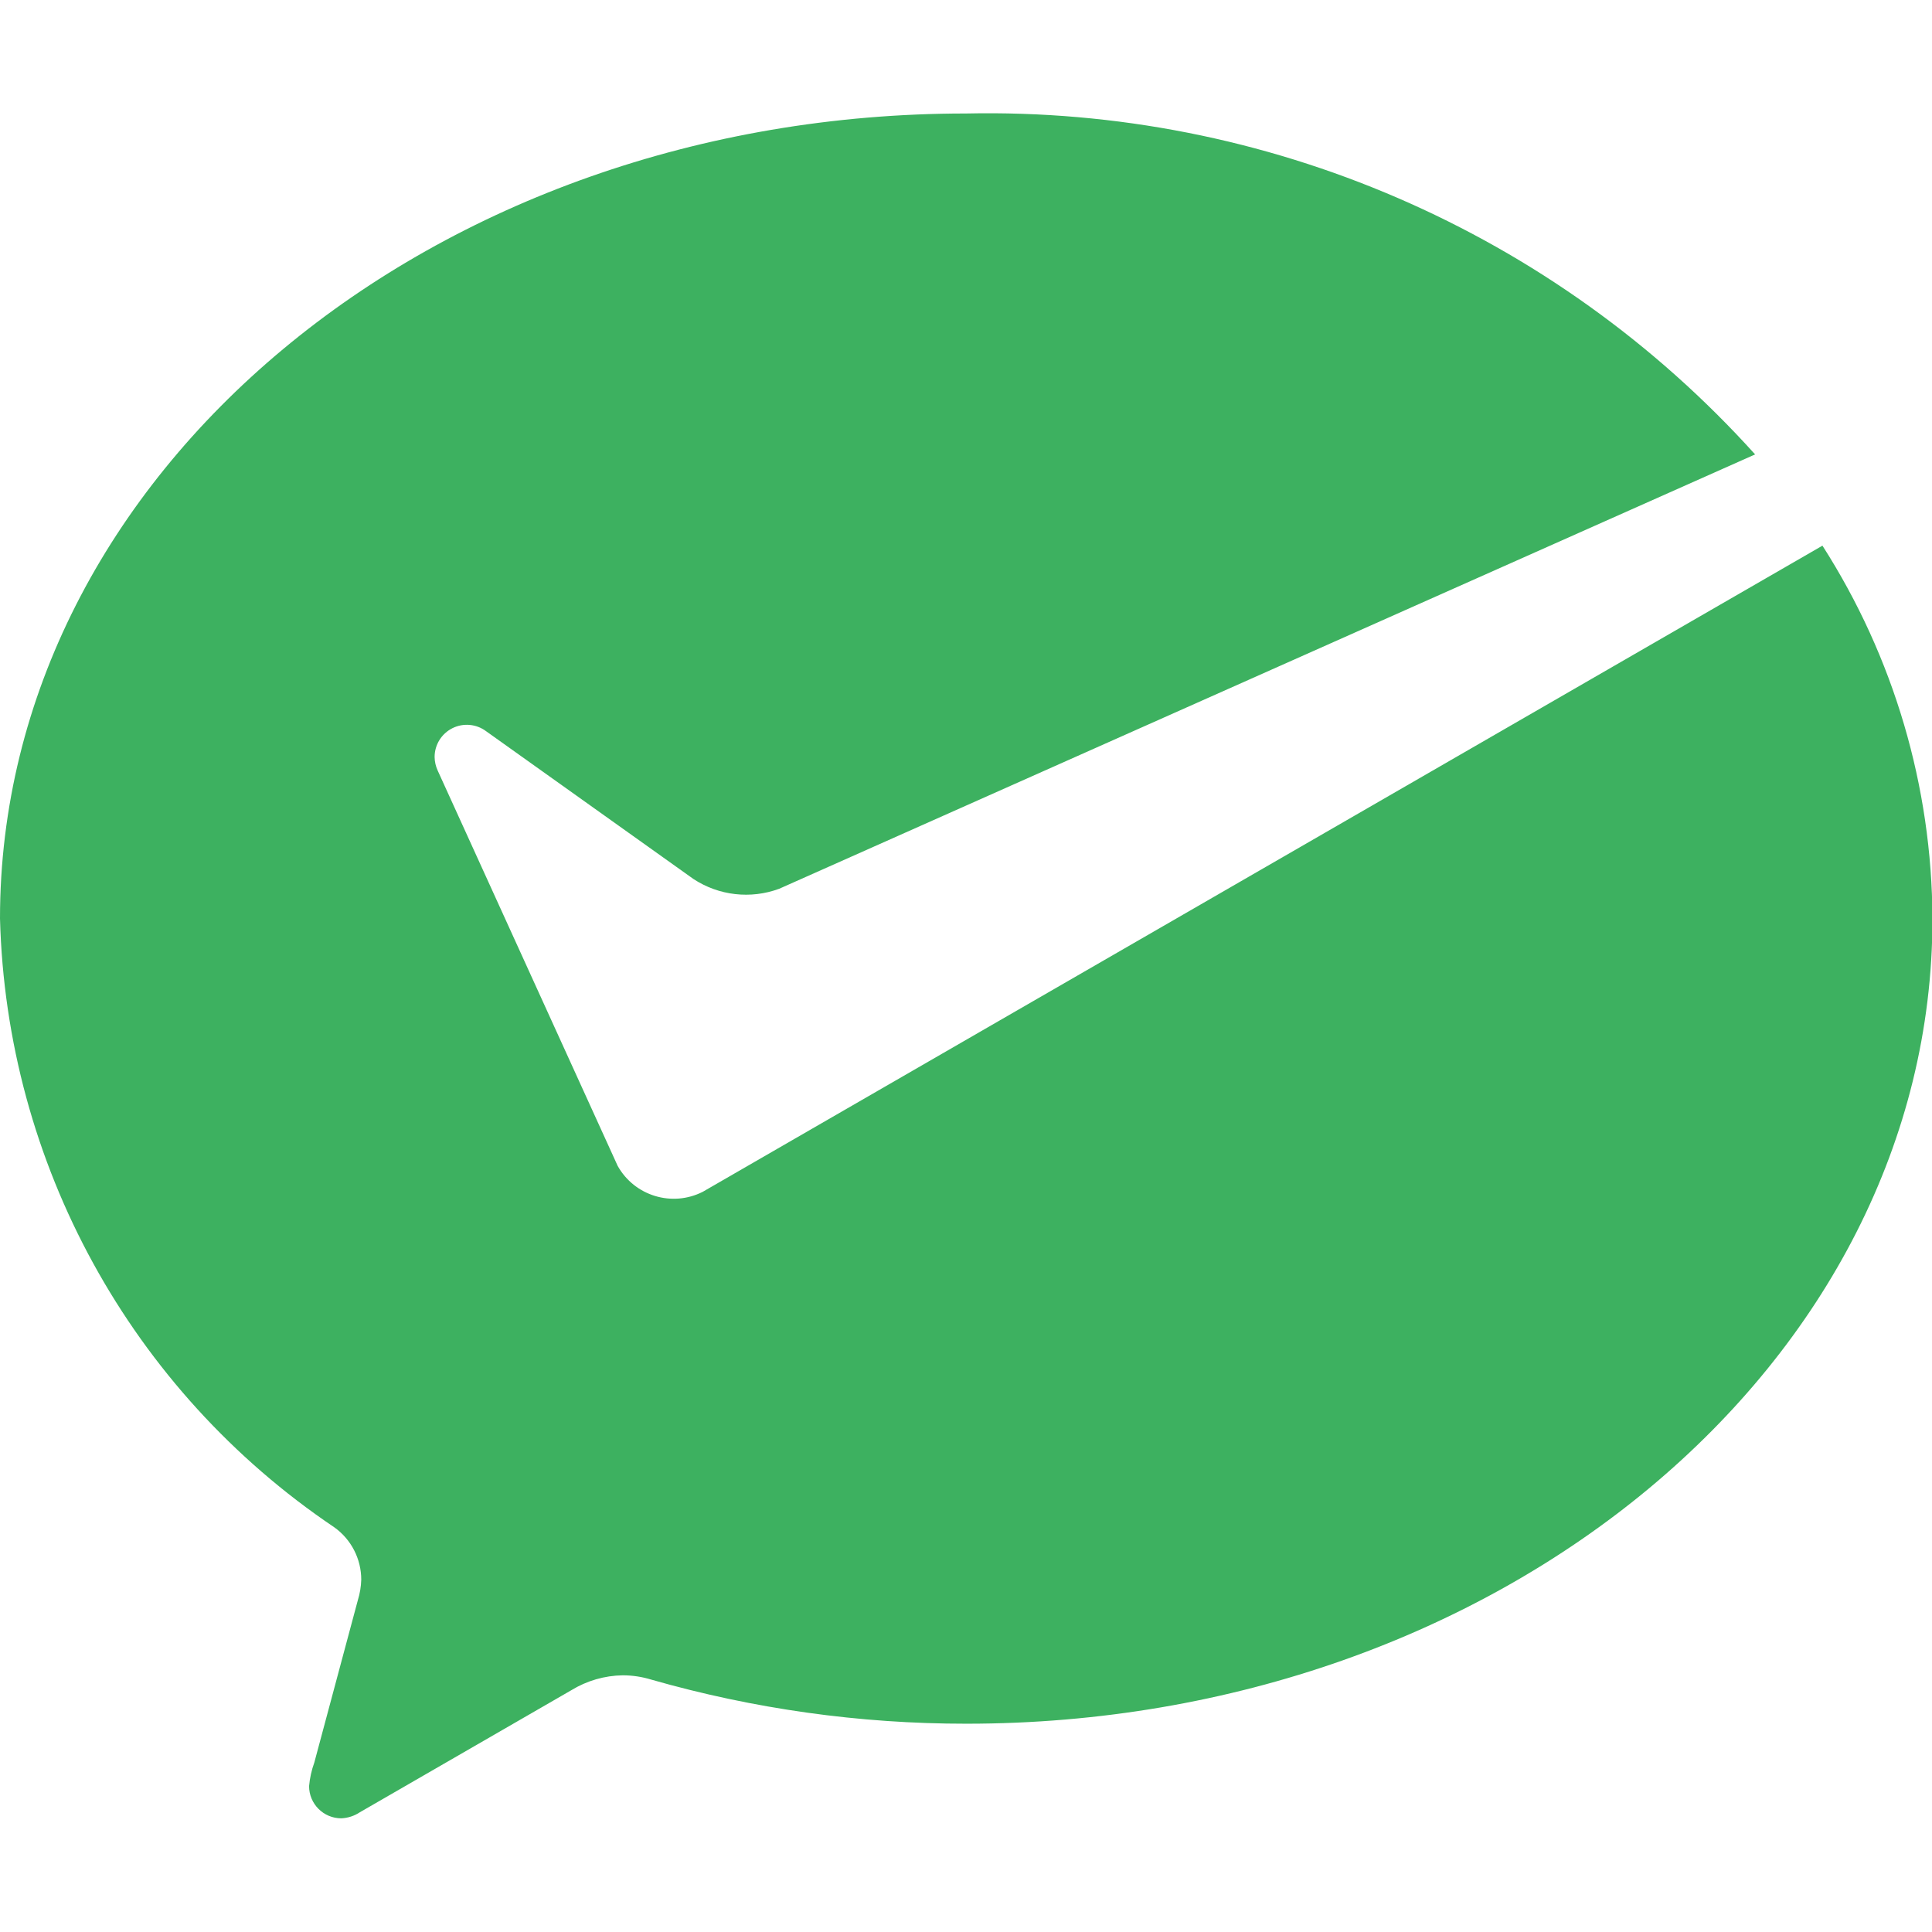
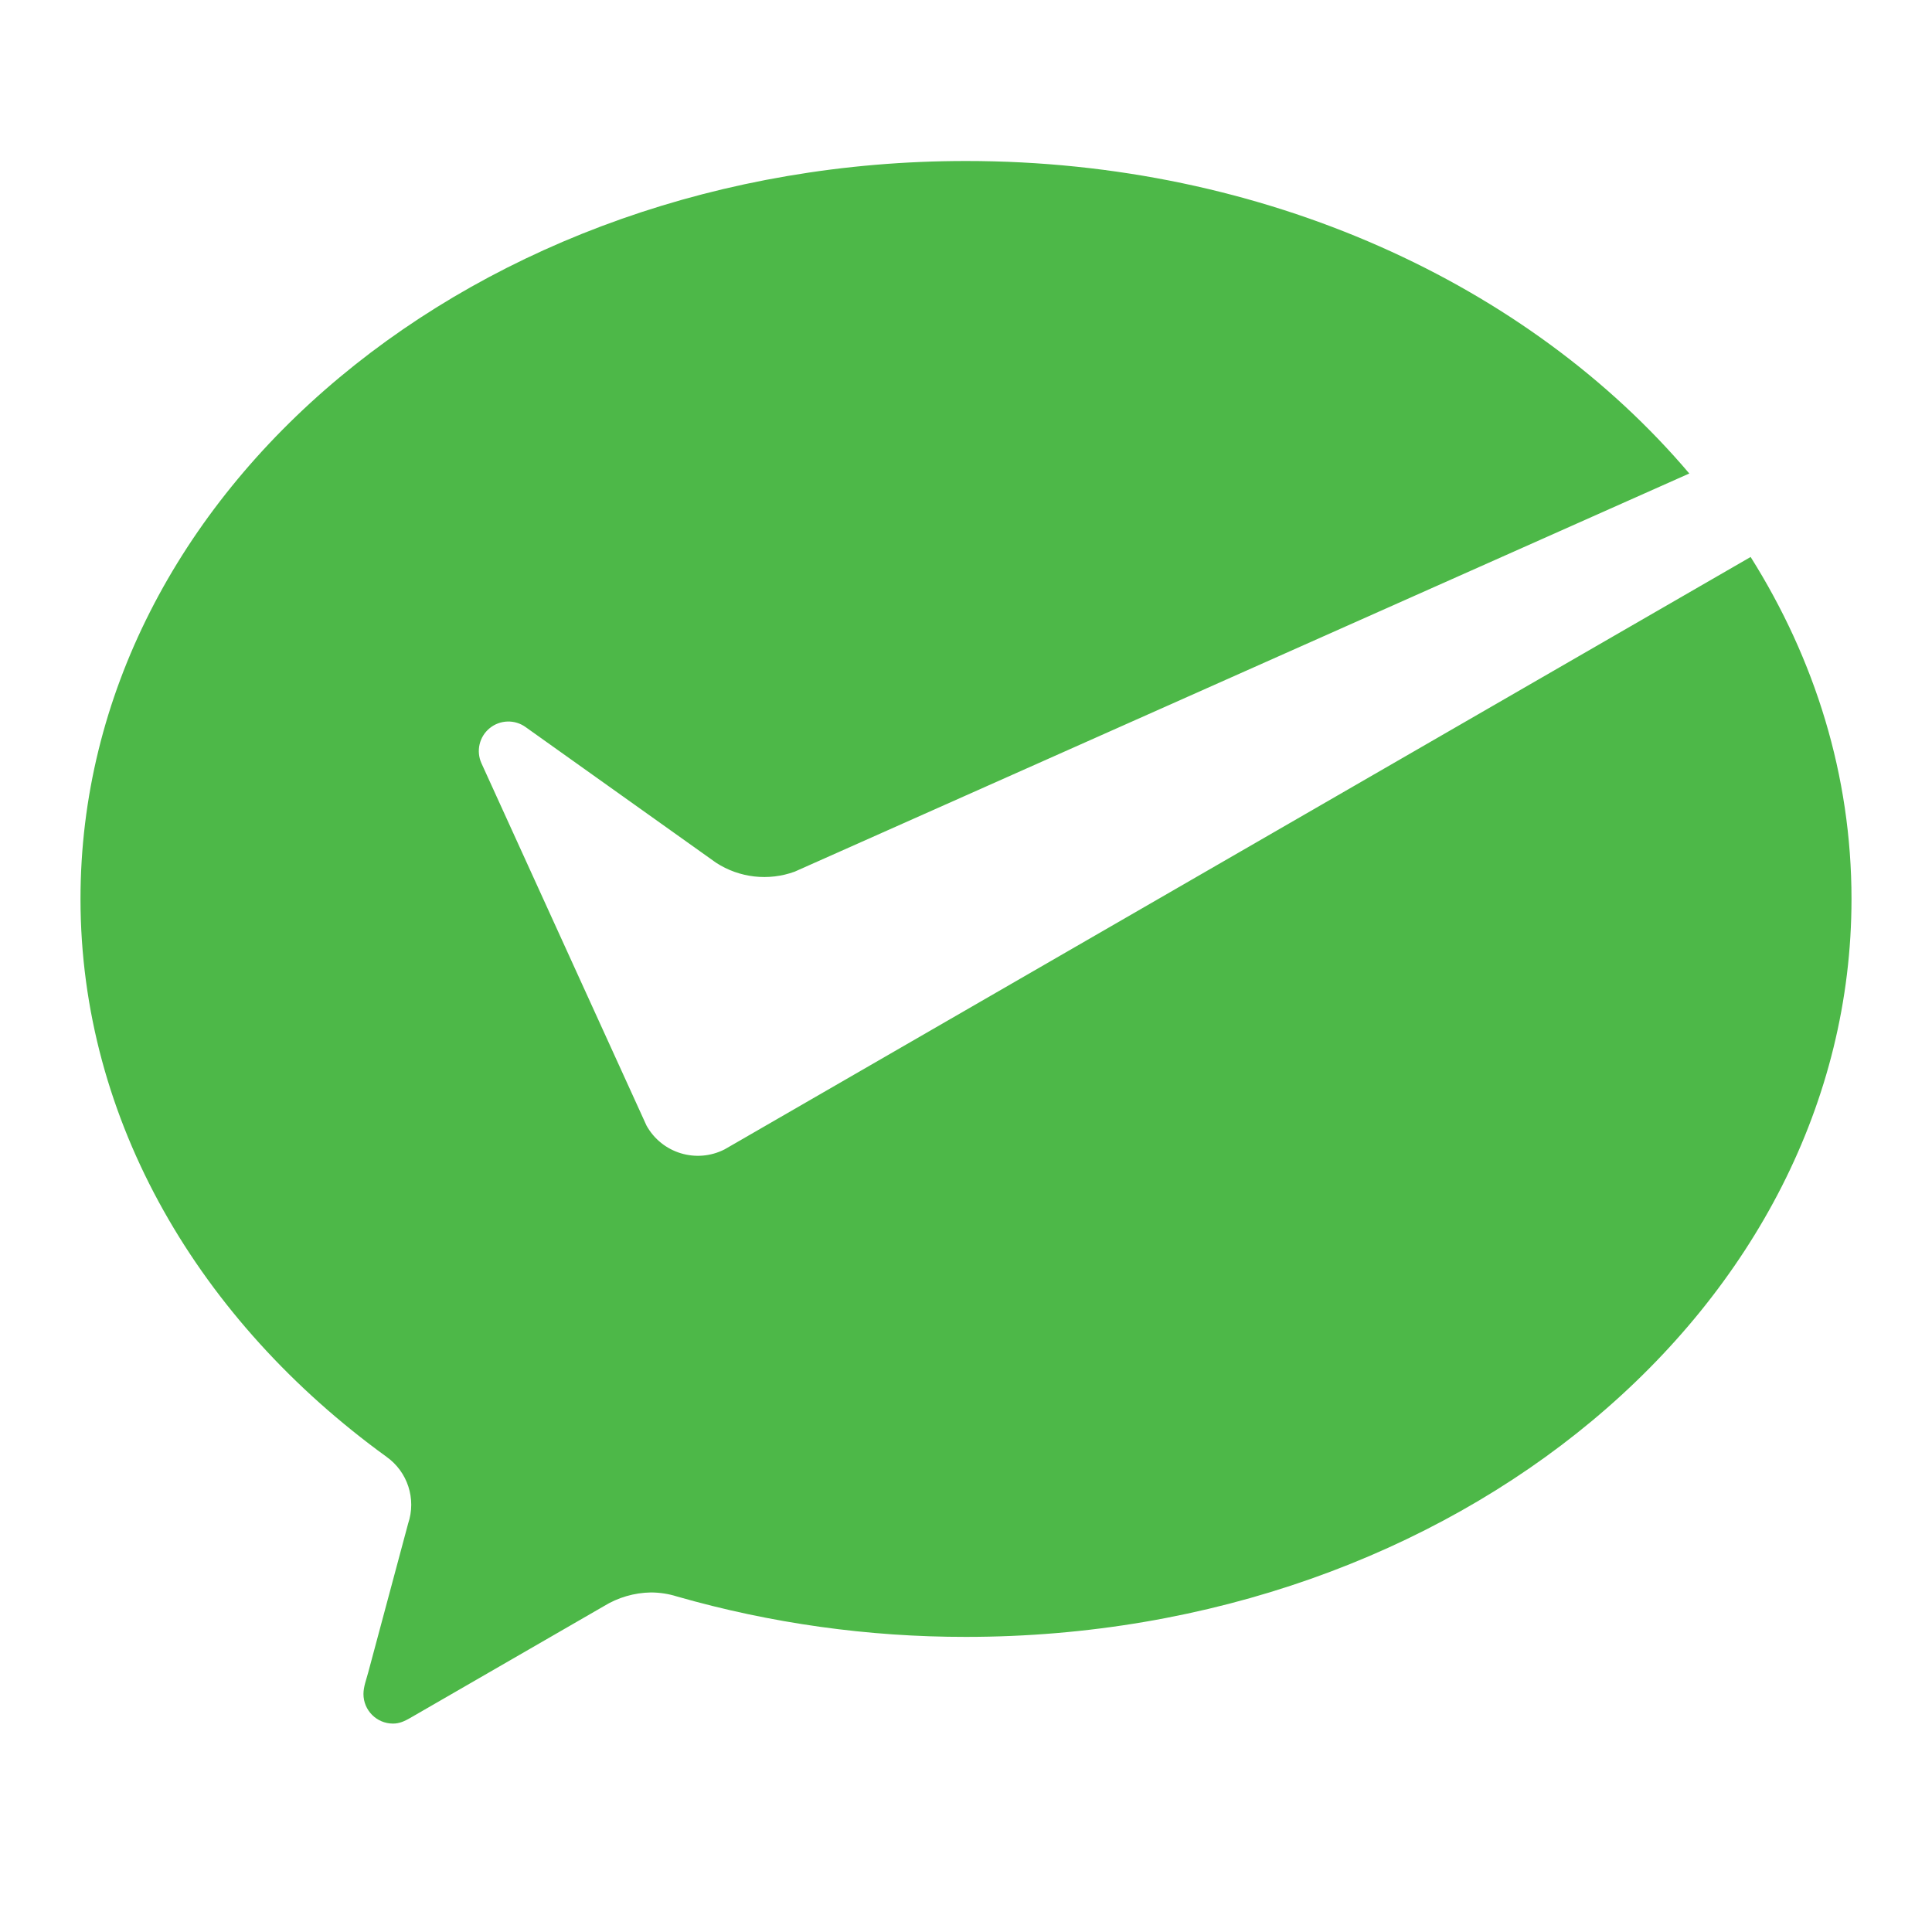
- <svg xmlns="http://www.w3.org/2000/svg" t="1747827288599" class="icon" viewBox="0 0 1160 1024" version="1.1" p-id="1752" width="24" height="24">
-   <path d="M421.993 647.551a38.562 38.562 0 0 1-51.173-15.608l-2.522-5.556-105.489-231.703a20.177 20.177 0 0 1-1.864-8.151 19.336 19.336 0 0 1 30.923-15.498l124.46 88.712a57.496 57.496 0 0 0 51.502 5.885L1053.794 204.833A620.141 620.141 0 0 0 580.007 0.142C259.665 0.142 0 216.53 0 483.469a455.036 455.036 0 0 0 200.671 365.52 38.599 38.599 0 0 1 16.229 31.471 46.275 46.275 0 0 1-2.047 12.318l-26.135 97.484a56.729 56.729 0 0 0-3.143 14.146 19.336 19.336 0 0 0 19.336 19.336 21.931 21.931 0 0 0 11.185-3.655l126.982-73.287a60.749 60.749 0 0 1 30.813-8.919 58.483 58.483 0 0 1 17.07 2.559 686.154 686.154 0 0 0 189.303 26.5c320.342 0 580.007-216.388 580.007-483.364a418.411 418.411 0 0 0-66.049-223.954L426.233 645.102z" fill="#3DB160" p-id="1753" />
+ <svg xmlns="http://www.w3.org/2000/svg" width="24" height="24" viewBox="0 0 24 24">
+   <path fill="#4DB848" d="M9.001 14.278a.73.73 0 0 1-.97-.296l-2.05-4.5a.367.367 0 0 1 .551-.448l2.363 1.683a1.1 1.1 0 0 0 .977.111l11.113-4.946C18.993 3.534 15.713 2 12 2C5.925 2 1 6.104 1 11.167c0 2.762 1.482 5.248 3.8 6.929a.73.73 0 0 1 .27.83l-.496 1.85c-.023.087-.059.177-.059.268c0 .202.164.367.367.367c.08 0 .144-.03.212-.069l2.408-1.39a1.15 1.15 0 0 1 .584-.17q.169.001.323.05a13 13 0 0 0 3.591.502c6.075 0 11-4.104 11-9.167c0-1.534-.454-2.978-1.253-4.248L9.081 14.232z" />
</svg>
